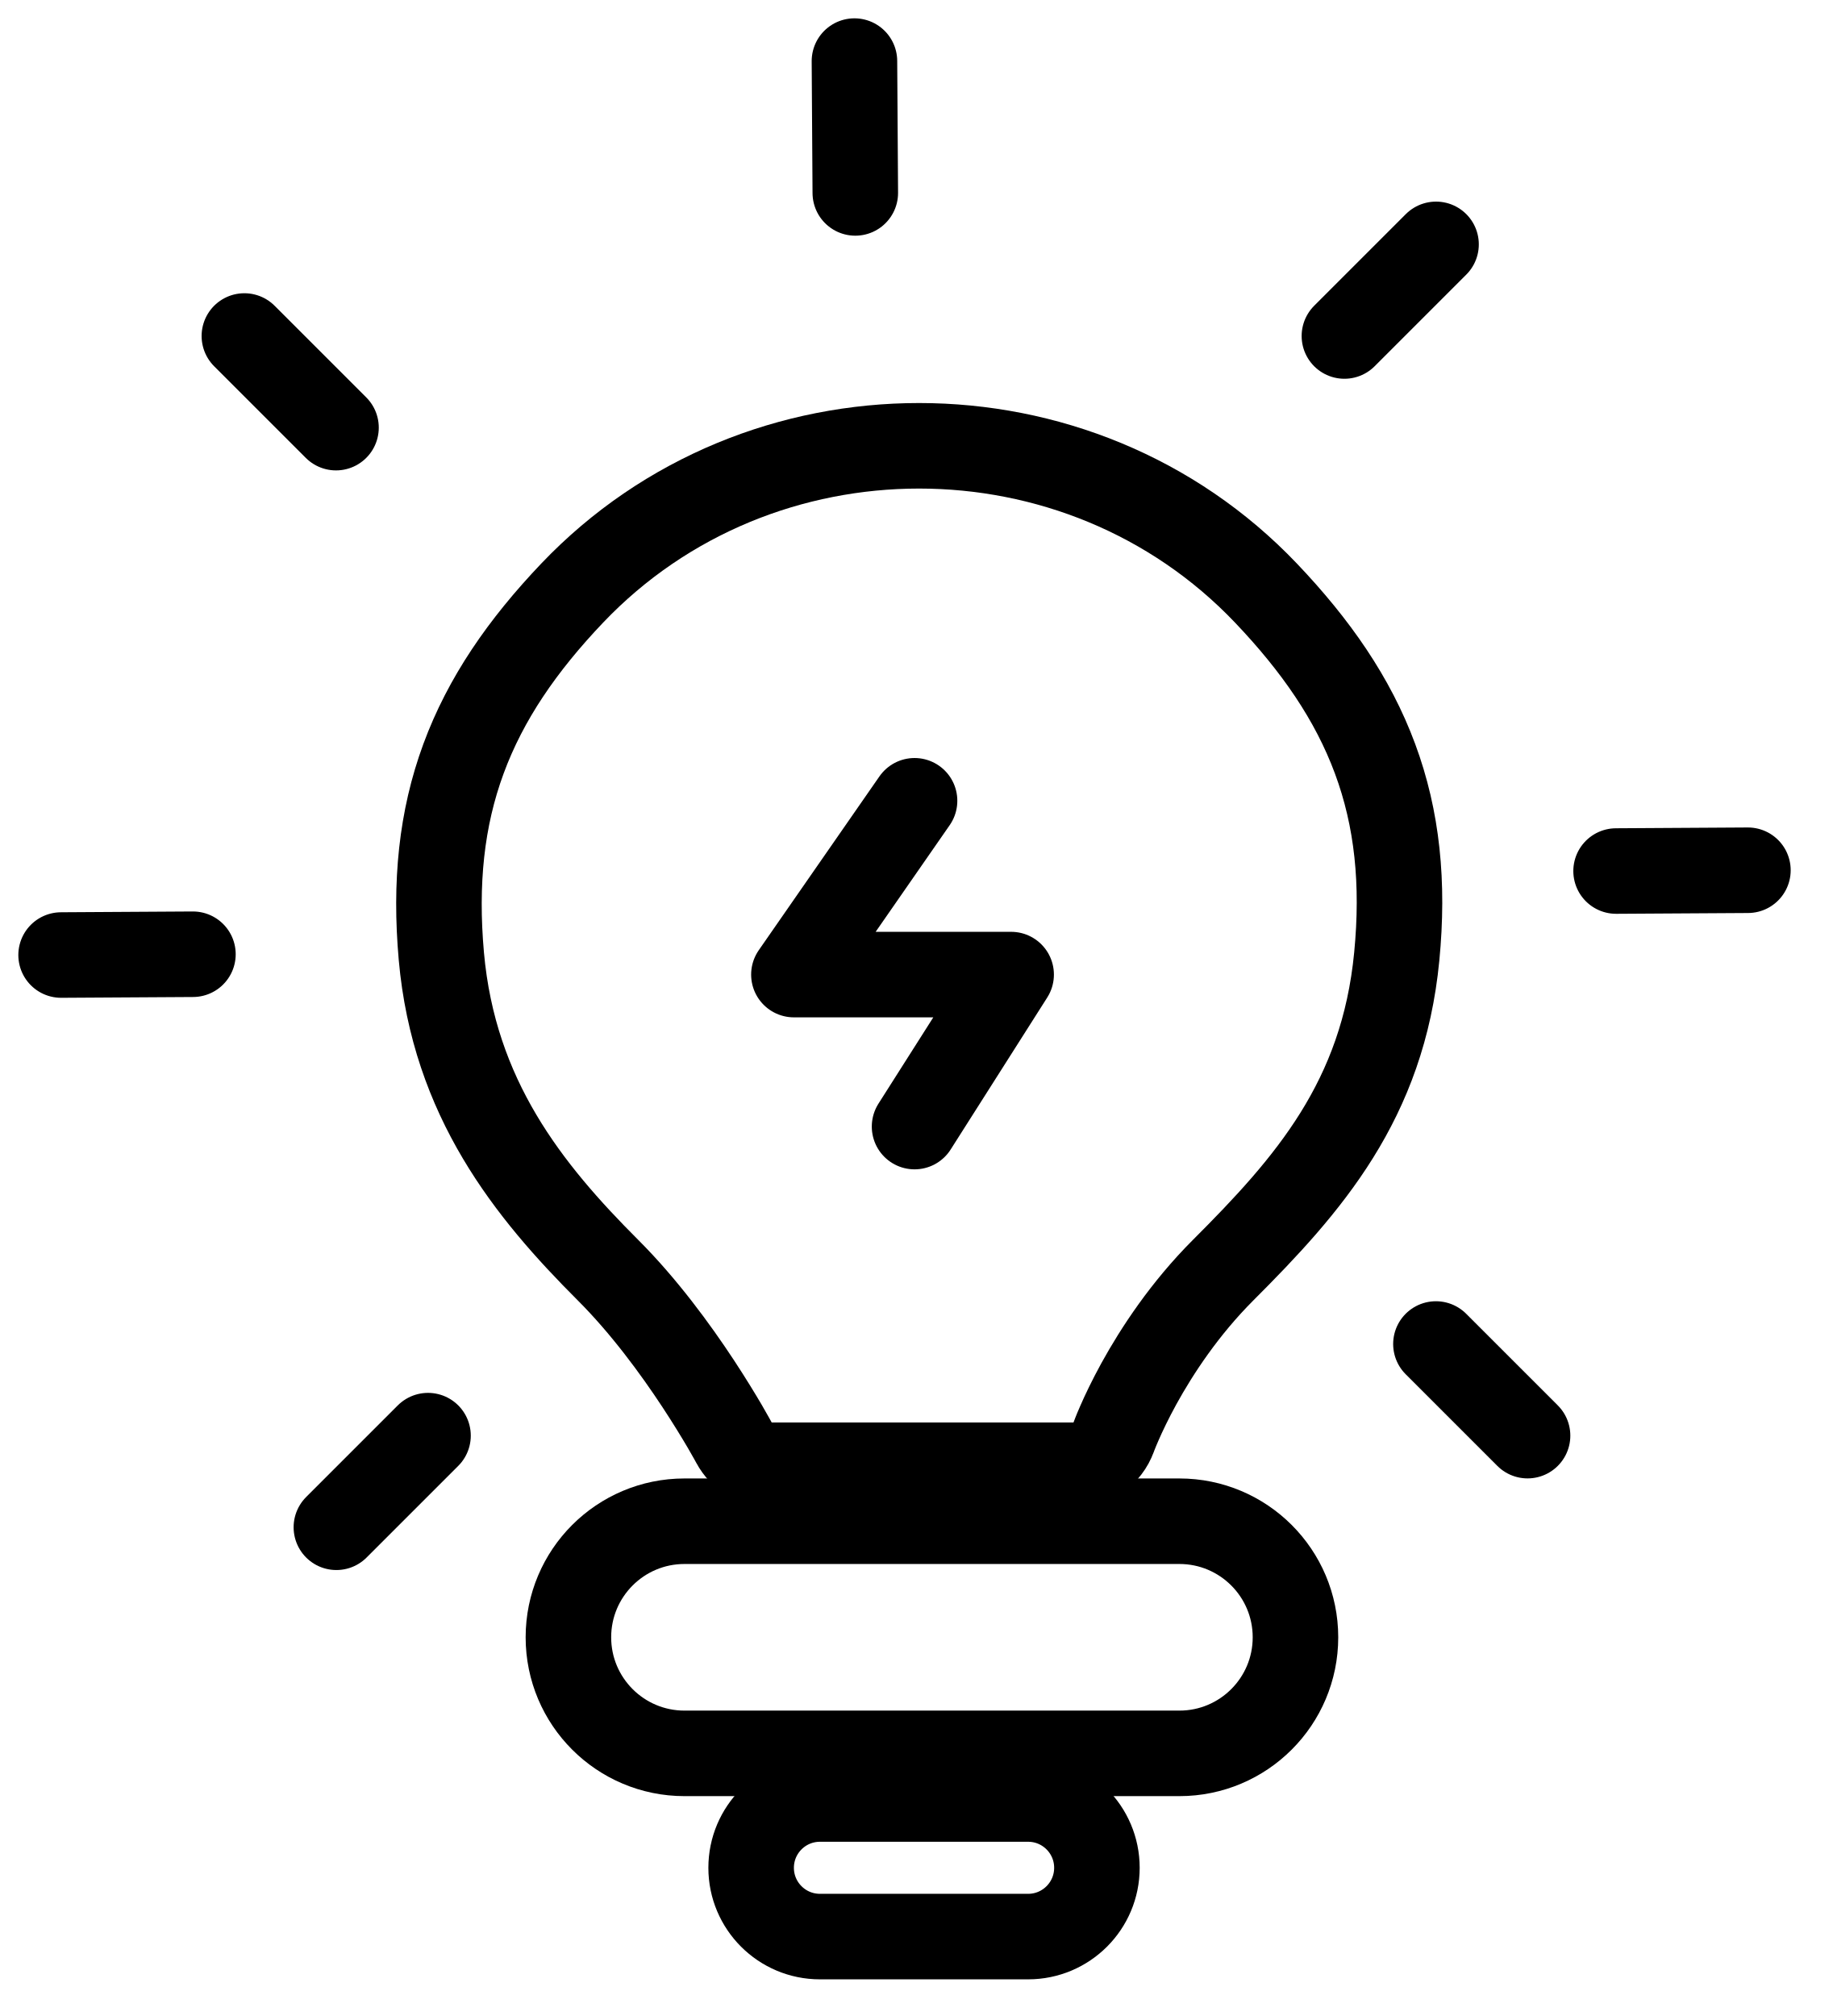
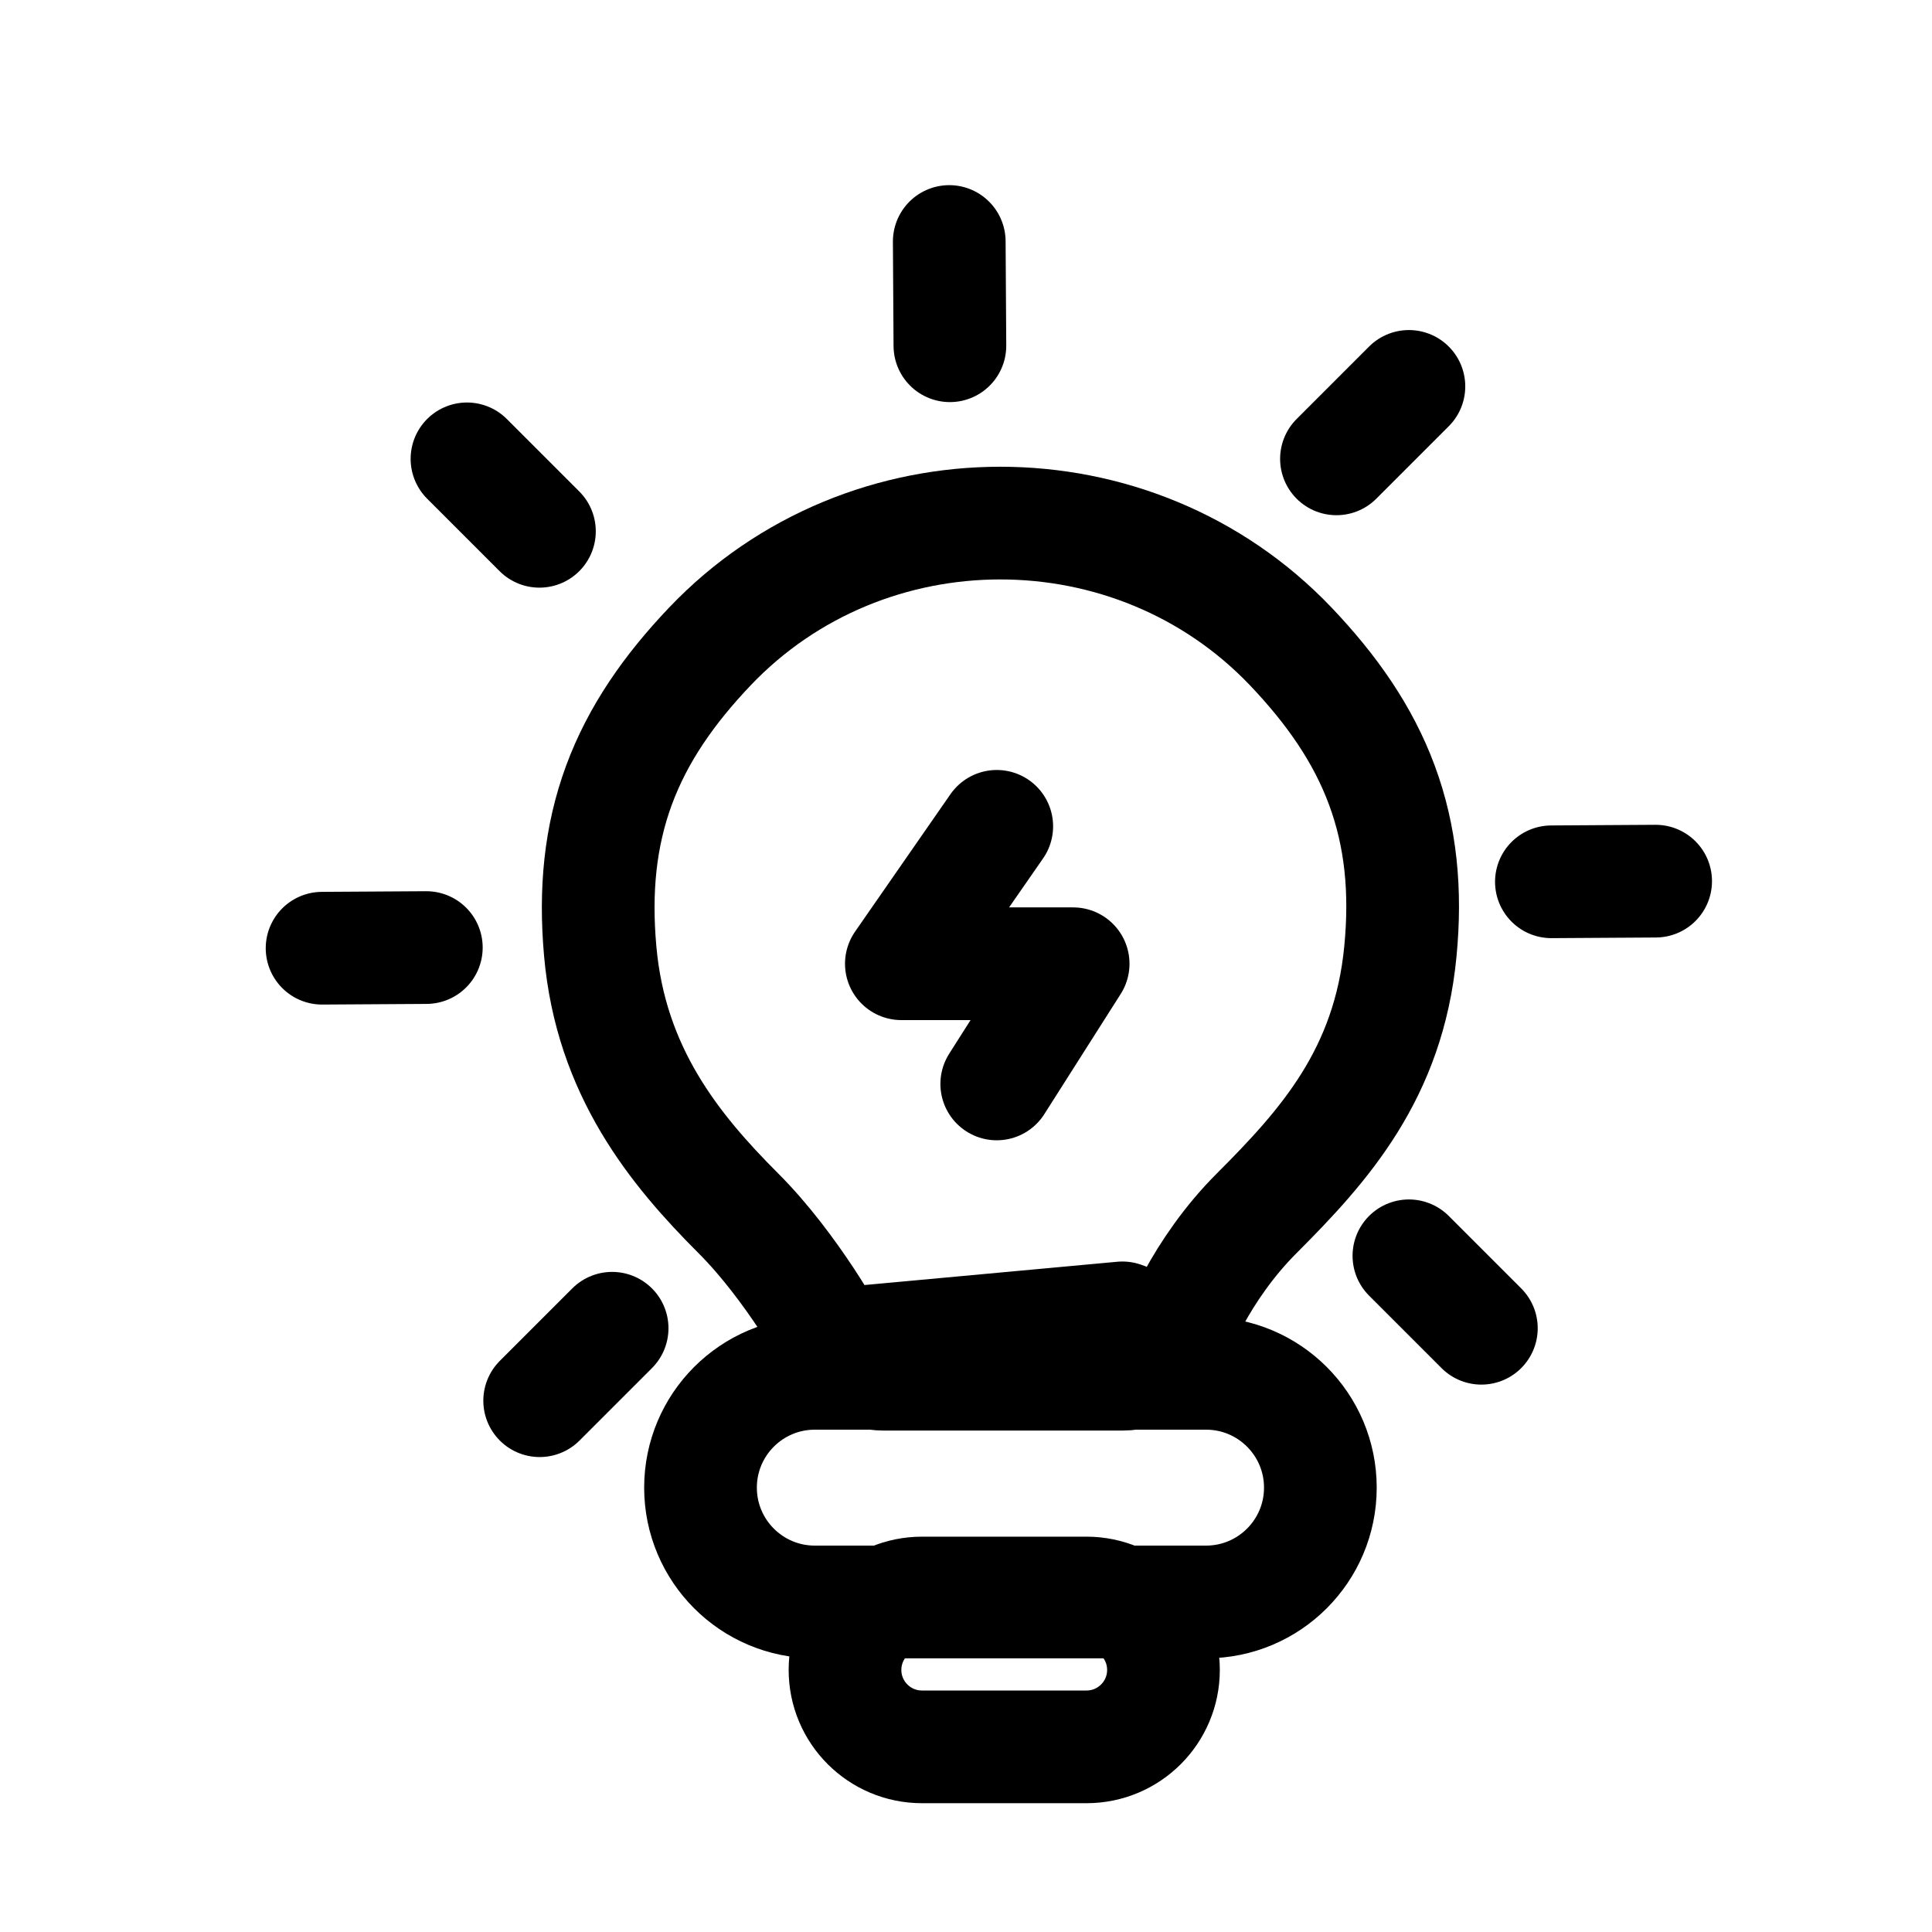
- <svg xmlns="http://www.w3.org/2000/svg" viewBox="0 0 30 33" fill="none">
-   <path d="M12.014 23.614C12.014 23.614 12.014 23.614 12.014 23.614C12.136 23.843 12.373 23.985 12.632 23.985H17.571C17.867 23.985 18.131 23.799 18.23 23.521C18.23 23.521 18.23 23.521 18.23 23.521L18.231 23.52L18.234 23.512C18.237 23.504 18.242 23.489 18.25 23.47C18.265 23.431 18.29 23.37 18.324 23.293C18.392 23.137 18.498 22.912 18.644 22.646C18.939 22.111 19.39 21.423 20.019 20.793C21.418 19.395 22.636 18.013 22.863 15.656C22.979 14.457 22.873 13.404 22.507 12.418C22.143 11.436 21.538 10.565 20.721 9.707C17.66 6.494 12.428 6.494 9.367 9.707C8.549 10.566 7.949 11.437 7.587 12.419C7.224 13.403 7.118 14.454 7.224 15.651C7.431 17.977 8.652 19.492 9.954 20.793C10.539 21.378 11.055 22.081 11.429 22.65C11.615 22.933 11.763 23.177 11.864 23.349C11.914 23.435 11.953 23.503 11.978 23.549C11.991 23.572 12 23.589 12.006 23.6L12.013 23.612L12.014 23.614L12.014 23.614L12.014 23.614Z" stroke="currentColor" stroke-width="1.4" stroke-linecap="round" stroke-linejoin="round" />
-   <path d="M14.97 13.108L12.995 15.953H16.551L14.97 18.441" stroke="currentColor" stroke-width="1.4" stroke-linecap="round" stroke-linejoin="round" />
-   <rect x="9.304" y="24.901" width="11.901" height="3.8" rx="1.9" stroke="currentColor" stroke-width="1.4" />
-   <path d="M4 5.5L5.5 7" stroke="currentColor" stroke-width="1.4" stroke-linecap="round" stroke-linejoin="round" />
-   <path d="M23.504 22L25.004 23.5" stroke="currentColor" stroke-width="1.4" stroke-linecap="round" stroke-linejoin="round" />
-   <rect x="12.295" y="29.448" width="5.66" height="2.252" rx="1.126" stroke="currentColor" stroke-width="1.4" />
-   <path d="M23.506 4L22.006 5.5" stroke="currentColor" stroke-width="1.4" stroke-linecap="round" stroke-linejoin="round" />
-   <path d="M7.006 23.5L5.506 25" stroke="currentColor" stroke-width="1.4" stroke-linecap="round" stroke-linejoin="round" />
-   <path d="M13.986 1L14 3.158" stroke="currentColor" stroke-width="1.4" stroke-linecap="round" stroke-linejoin="round" />
-   <path d="M28.611 14.245L26.453 14.258" stroke="currentColor" stroke-width="1.4" stroke-linecap="round" stroke-linejoin="round" />
-   <path d="M3.158 15.62L1 15.633" stroke="currentColor" stroke-width="1.4" stroke-linecap="round" stroke-linejoin="round" />
+ <svg xmlns="http://www.w3.org/2000/svg" viewBox="0 0 24 24" fill="none">
+   <path d="M10.361 16.701C10.361 16.7 10.361 16.7 10.361 16.7L10.361 16.7L10.357 16.694L10.342 16.665C10.328 16.64 10.305 16.601 10.276 16.551C10.218 16.451 10.132 16.309 10.024 16.144C9.804 15.811 9.506 15.406 9.174 15.074C8.378 14.278 7.588 13.31 7.456 11.815C7.389 11.065 7.454 10.392 7.689 9.754C7.923 9.12 8.309 8.566 8.818 8.031C10.764 5.987 14.088 5.987 16.035 8.031C16.542 8.564 16.931 9.118 17.166 9.753C17.403 10.392 17.469 11.068 17.396 11.82C17.25 13.338 16.456 14.227 15.609 15.074C15.255 15.428 14.999 15.817 14.832 16.122C14.748 16.274 14.688 16.401 14.65 16.488C14.632 16.531 14.618 16.564 14.61 16.584L14.602 16.606L14.602 16.606C14.602 16.606 14.602 16.607 14.602 16.607M10.361 16.701L13.943 16.371C14.602 16.606 14.602 16.607 14.602 16.607M10.361 16.701L10.361 16.701C10.361 16.701 10.361 16.701 10.361 16.701C10.483 16.929 10.72 17.071 10.979 17.071H13.943C14.238 17.071 14.502 16.885 14.602 16.607M10.361 16.701L14.602 16.607" stroke="currentColor" stroke-width="1.4" stroke-linecap="round" stroke-linejoin="round" />
+   <path d="M12.382 10.265L11.197 11.972H13.331L12.382 13.465" stroke="currentColor" stroke-width="1.4" stroke-linecap="round" stroke-linejoin="round" />
+   <rect x="8.702" y="17.06" width="7.7" height="2.84" rx="1.42" stroke="currentColor" stroke-width="1.4" />
+   <path d="M5.801 5.7L6.701 6.6" stroke="currentColor" stroke-width="1.4" stroke-linecap="round" stroke-linejoin="round" />
+   <path d="M17.502 15.6L18.402 16.5" stroke="currentColor" stroke-width="1.4" stroke-linecap="round" stroke-linejoin="round" />
+   <rect x="10.497" y="19.789" width="3.956" height="1.911" rx="0.956" stroke="currentColor" stroke-width="1.4" />
+   <path d="M17.502 4.8L16.602 5.7" stroke="currentColor" stroke-width="1.4" stroke-linecap="round" stroke-linejoin="round" />
+   <path d="M7.604 16.5L6.704 17.4" stroke="currentColor" stroke-width="1.4" stroke-linecap="round" stroke-linejoin="round" />
+   <path d="M11.792 3L11.8 4.295" stroke="currentColor" stroke-width="1.4" stroke-linecap="round" stroke-linejoin="round" />
+   <path d="M20.567 10.946L19.272 10.954" stroke="currentColor" stroke-width="1.4" stroke-linecap="round" stroke-linejoin="round" />
+   <path d="M5.296 11.771L4.001 11.779" stroke="currentColor" stroke-width="1.4" stroke-linecap="round" stroke-linejoin="round" />
</svg>
